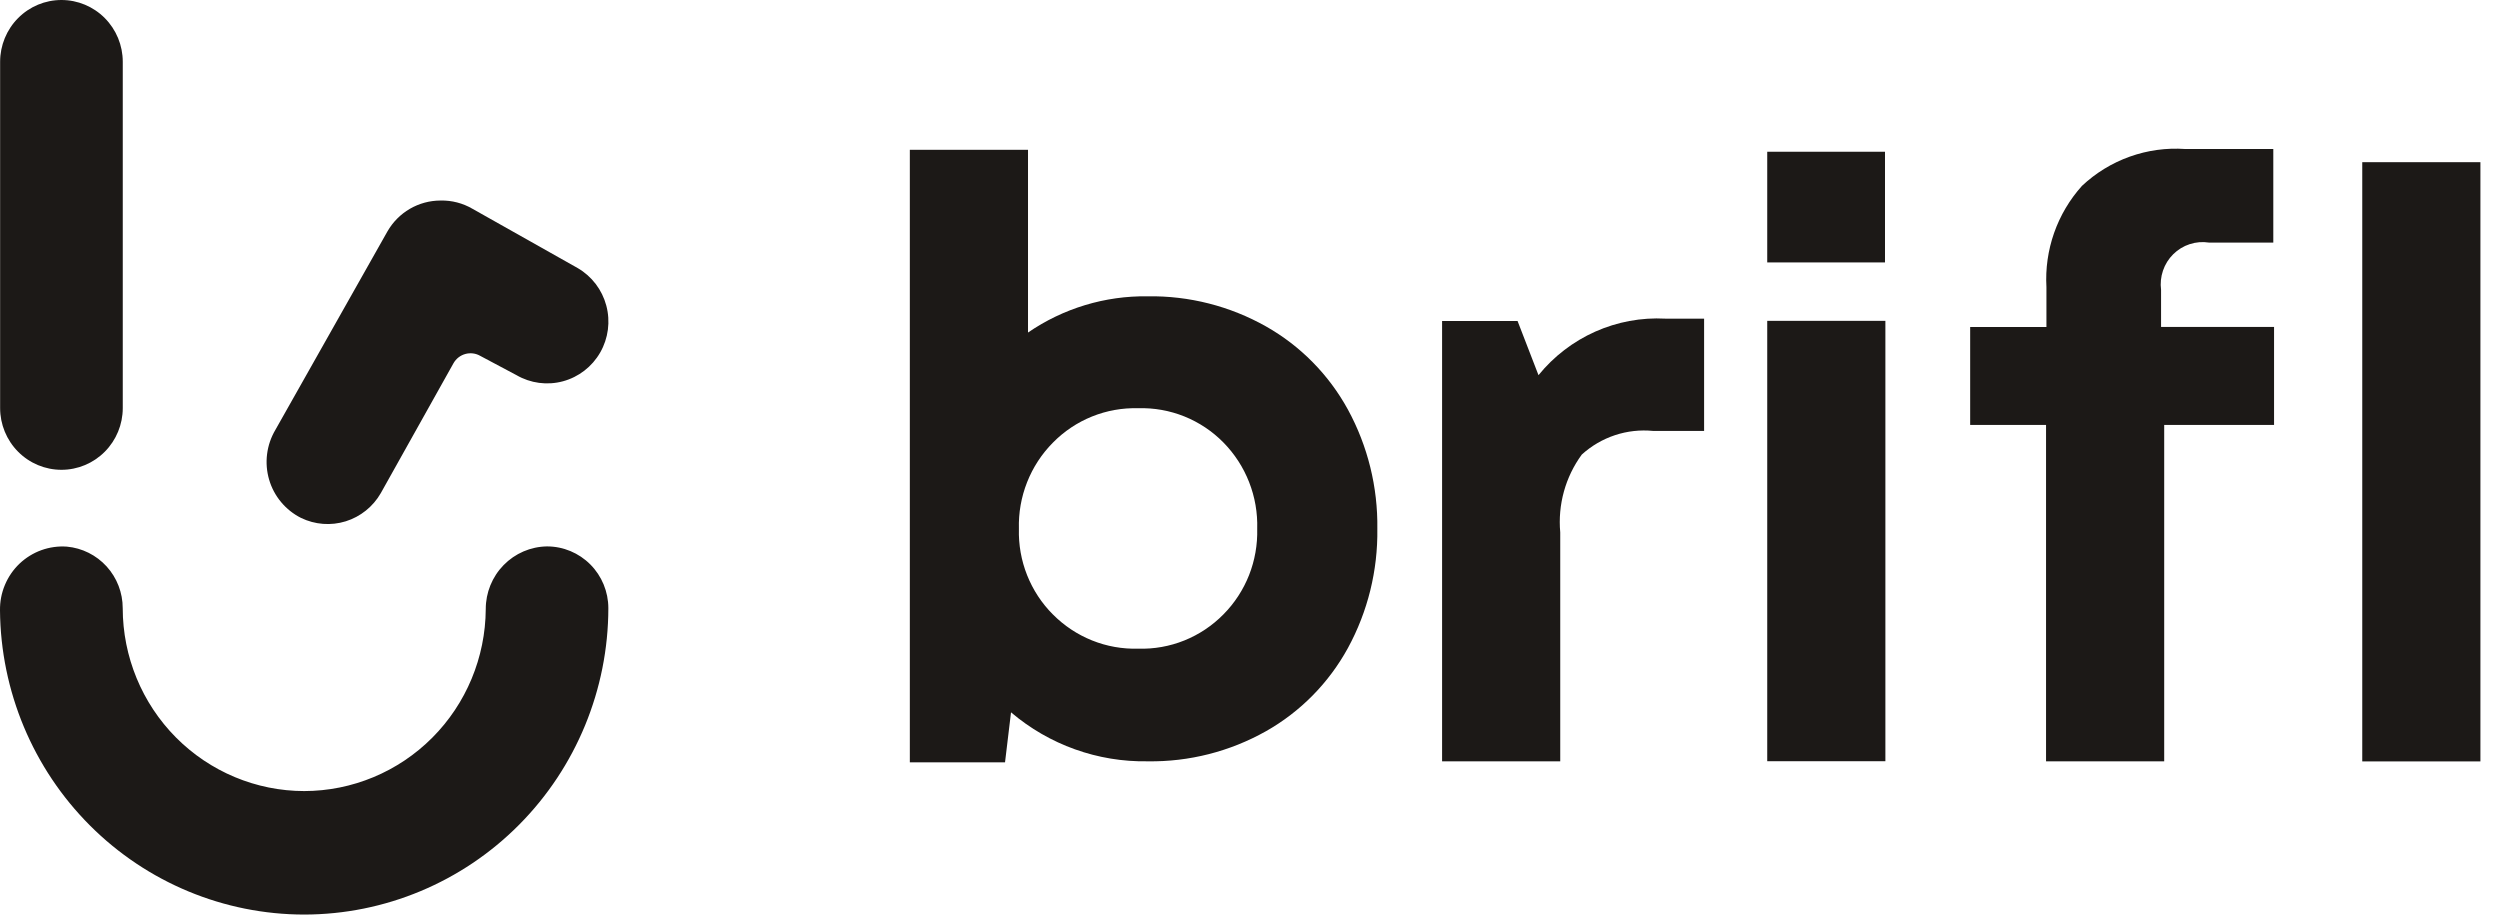
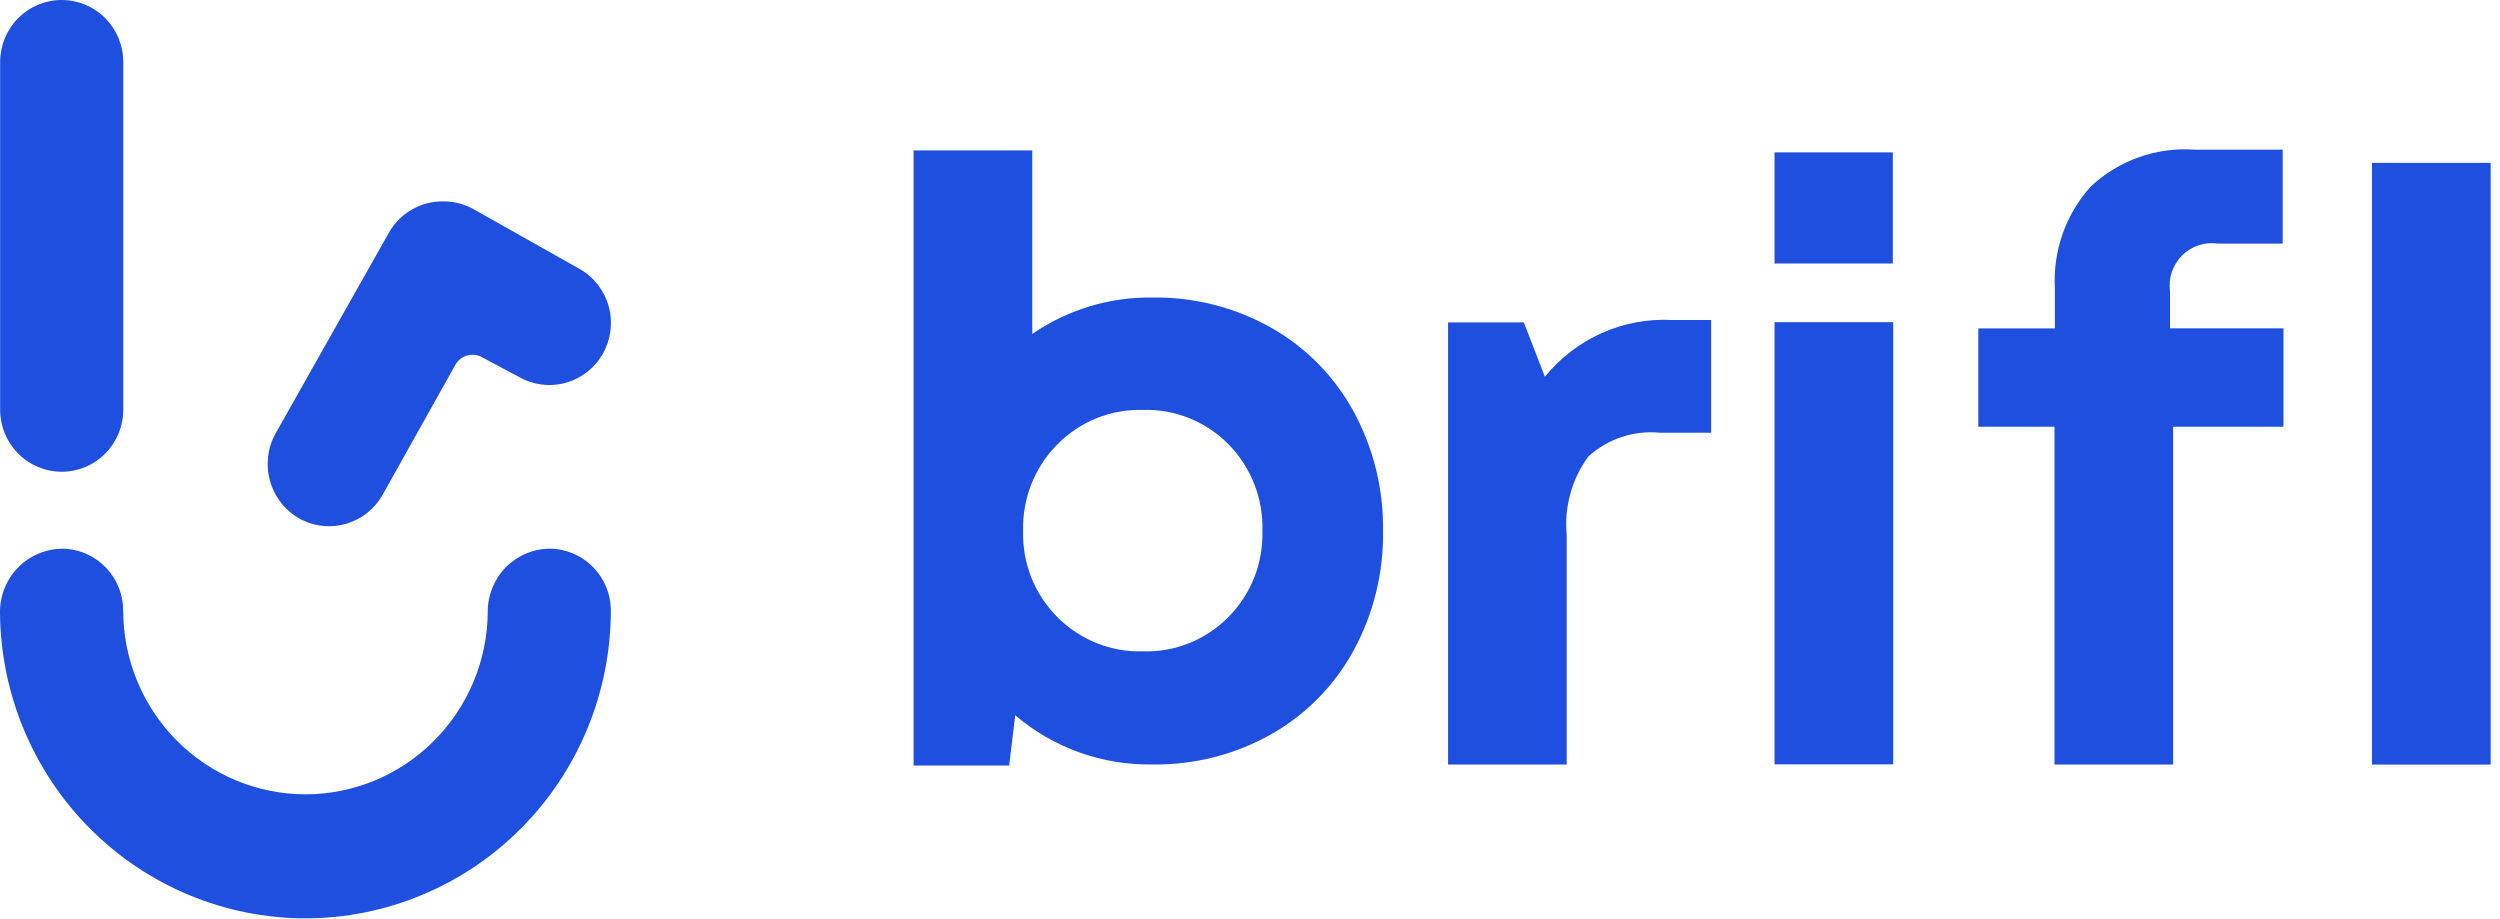
- <svg xmlns="http://www.w3.org/2000/svg" width="103" height="38" viewBox="0 0 103 38" fill="none">
-   <path d="M47.287 12.208C48.989 12.182 50.669 12.609 52.155 13.446C53.577 14.249 54.747 15.437 55.534 16.874C56.353 18.378 56.771 20.071 56.746 21.787C56.771 23.503 56.353 25.195 55.534 26.699C54.747 28.137 53.577 29.325 52.155 30.128C50.669 30.964 48.989 31.392 47.287 31.366C45.228 31.402 43.227 30.686 41.654 29.348L41.407 31.409H37.485V6.172H42.354V13.701C43.806 12.703 45.529 12.182 47.287 12.208V12.208ZM43.379 25.314C43.839 25.779 44.388 26.143 44.993 26.386C45.597 26.629 46.245 26.744 46.896 26.725C47.545 26.745 48.192 26.63 48.796 26.387C49.399 26.144 49.947 25.779 50.404 25.314C50.862 24.853 51.221 24.302 51.461 23.696C51.7 23.09 51.814 22.441 51.797 21.789C51.817 21.132 51.704 20.477 51.464 19.865C51.225 19.253 50.864 18.697 50.404 18.23C49.947 17.765 49.399 17.4 48.796 17.157C48.192 16.915 47.545 16.799 46.896 16.819C46.245 16.8 45.596 16.916 44.991 17.16C44.386 17.404 43.837 17.771 43.379 18.238C42.918 18.703 42.556 19.258 42.316 19.868C42.075 20.479 41.96 21.132 41.979 21.789C41.961 22.442 42.076 23.092 42.317 23.698C42.558 24.304 42.919 24.855 43.379 25.315V25.314Z" fill="#1C1917" />
-   <path d="M68.613 13.128H70.209V17.754H68.108C67.578 17.702 67.043 17.761 66.537 17.929C66.031 18.097 65.565 18.369 65.169 18.729C64.494 19.652 64.178 20.794 64.282 21.936V31.368H59.414V13.226H62.524L63.386 15.457C64.015 14.682 64.816 14.068 65.724 13.663C66.632 13.259 67.622 13.075 68.613 13.128V13.128Z" fill="#1C1917" />
-   <path d="M72.81 10.812V6.252H77.662V10.812H72.81ZM72.81 31.362V13.219H77.678V31.362H72.81Z" fill="#1C1917" />
-   <path d="M93.691 13.471V17.506H89.165V31.367H84.297V17.507H81.171V13.472H84.313V11.831C84.27 11.072 84.378 10.312 84.629 9.596C84.881 8.879 85.272 8.22 85.778 7.657C86.346 7.124 87.016 6.714 87.748 6.453C88.479 6.192 89.256 6.085 90.03 6.139H93.66V9.994H91.007C90.742 9.953 90.471 9.975 90.216 10.059C89.961 10.142 89.729 10.284 89.538 10.473C89.347 10.662 89.202 10.893 89.115 11.149C89.028 11.404 89.001 11.676 89.036 11.944V13.469L93.691 13.471Z" fill="#1C1917" />
-   <path d="M97.325 31.37V6.682H102.193V31.37H97.325Z" fill="#1C1917" />
-   <path d="M2.532 19.356C3.202 19.356 3.844 19.088 4.318 18.61C4.792 18.133 5.058 17.486 5.058 16.811V2.546C5.058 1.87 4.792 1.223 4.318 0.746C3.844 0.268 3.202 0 2.532 0C1.861 0 1.219 0.268 0.745 0.746C0.271 1.223 0.005 1.87 0.005 2.546V16.811C0.005 17.486 0.271 18.133 0.745 18.61C1.219 19.088 1.861 19.356 2.532 19.356V19.356Z" fill="#1C1917" />
-   <path d="M12.402 21.338C12.977 21.617 13.634 21.667 14.244 21.478C14.853 21.288 15.369 20.874 15.688 20.318L18.685 14.963C18.792 14.776 18.968 14.639 19.175 14.583C19.382 14.527 19.602 14.555 19.788 14.663L21.277 15.455C21.857 15.792 22.547 15.884 23.194 15.709C23.841 15.534 24.393 15.108 24.728 14.523C25.063 13.939 25.154 13.244 24.98 12.592C24.807 11.94 24.384 11.384 23.803 11.046L19.468 8.603C19.067 8.369 18.611 8.251 18.148 8.262C17.704 8.263 17.269 8.381 16.885 8.604C16.501 8.828 16.182 9.15 15.961 9.537L11.345 17.712C11.165 18.017 11.048 18.356 11.004 18.708C10.959 19.06 10.988 19.418 11.087 19.758C11.186 20.099 11.354 20.415 11.581 20.686C11.807 20.958 12.087 21.18 12.402 21.338V21.338Z" fill="#1C1917" />
-   <path d="M22.538 22.512C21.864 22.521 21.222 22.798 20.749 23.282C20.277 23.765 20.012 24.417 20.013 25.096C20.001 27.086 19.208 28.992 17.807 30.396C16.406 31.8 14.511 32.589 12.535 32.592C10.552 32.59 8.651 31.795 7.249 30.383C5.847 28.97 5.058 27.055 5.056 25.057C5.056 24.421 4.82 23.808 4.394 23.339C3.968 22.87 3.383 22.578 2.755 22.521C2.399 22.496 2.042 22.545 1.706 22.666C1.371 22.787 1.063 22.977 0.804 23.223C0.545 23.47 0.34 23.769 0.202 24.1C0.063 24.431 -0.005 24.787 0 25.146C0.028 28.478 1.36 31.663 3.707 34.011C6.053 36.358 9.225 37.677 12.532 37.68C15.854 37.677 19.04 36.345 21.389 33.978C23.738 31.611 25.06 28.402 25.064 25.055C25.063 24.38 24.797 23.734 24.323 23.257C23.849 22.78 23.207 22.512 22.538 22.512Z" fill="#1C1917" />
+ <svg xmlns="http://www.w3.org/2000/svg" width="98" height="36" viewBox="0 0 98 36" fill="none">
+   <path d="M45.178 11.663C46.804 11.639 48.409 12.047 49.829 12.846C51.187 13.614 52.305 14.748 53.057 16.122C53.84 17.559 54.239 19.176 54.215 20.815C54.239 22.454 53.84 24.071 53.057 25.508C52.305 26.882 51.187 28.016 49.829 28.784C48.409 29.583 46.804 29.991 45.178 29.967C43.211 30.001 41.299 29.317 39.796 28.039L39.56 30.008H35.813V5.896H40.465V13.09C41.852 12.136 43.498 11.638 45.178 11.663V11.663ZM41.444 24.185C41.883 24.629 42.408 24.977 42.986 25.209C43.564 25.441 44.182 25.551 44.804 25.533C45.425 25.551 46.042 25.442 46.619 25.21C47.196 24.978 47.719 24.629 48.156 24.185C48.593 23.744 48.937 23.218 49.166 22.639C49.394 22.06 49.503 21.44 49.486 20.817C49.505 20.189 49.398 19.563 49.169 18.979C48.94 18.394 48.596 17.862 48.156 17.416C47.719 16.972 47.196 16.624 46.619 16.392C46.043 16.16 45.425 16.05 44.804 16.069C44.182 16.051 43.562 16.162 42.984 16.395C42.407 16.628 41.882 16.978 41.444 17.424C41.004 17.868 40.658 18.398 40.428 18.982C40.198 19.565 40.089 20.19 40.106 20.817C40.09 21.441 40.199 22.061 40.429 22.641C40.66 23.22 41.005 23.746 41.444 24.186V24.185Z" fill="#1F4FDE" />
+   <path d="M65.552 12.544H67.077V16.963H65.07C64.564 16.913 64.052 16.97 63.569 17.131C63.085 17.291 62.64 17.551 62.262 17.895C61.617 18.777 61.315 19.867 61.414 20.959V29.97H56.764V12.637H59.734L60.559 14.768C61.159 14.029 61.924 13.442 62.792 13.055C63.659 12.668 64.605 12.493 65.552 12.544V12.544Z" fill="#1F4FDE" />
+   <path d="M69.562 10.329V5.973H74.198V10.329H69.562ZM69.562 29.962V12.629H74.214V29.962H69.562Z" fill="#1F4FDE" />
+   <path d="M89.511 12.872V16.727H85.187V29.97H80.537V16.728H77.55V12.873H80.552V11.305C80.511 10.58 80.614 9.854 80.854 9.169C81.094 8.485 81.468 7.855 81.952 7.317C82.494 6.808 83.134 6.416 83.833 6.167C84.532 5.917 85.274 5.815 86.013 5.866H89.482V9.55H86.947C86.694 9.511 86.435 9.532 86.191 9.612C85.948 9.691 85.726 9.826 85.543 10.007C85.361 10.188 85.222 10.409 85.139 10.653C85.056 10.897 85.03 11.157 85.064 11.412V12.87L89.511 12.872Z" fill="#1F4FDE" />
+   <path d="M92.983 29.972V6.385H97.634V29.972H92.983Z" fill="#1F4FDE" />
+   <path d="M2.419 18.493C3.059 18.493 3.673 18.236 4.126 17.78C4.578 17.324 4.833 16.706 4.833 16.061V2.432C4.833 1.787 4.578 1.168 4.126 0.712C3.673 0.256 3.059 0 2.419 0C1.779 0 1.165 0.256 0.712 0.712C0.259 1.168 0.005 1.787 0.005 2.432V16.061C0.005 16.706 0.259 17.324 0.712 17.78C1.165 18.236 1.779 18.493 2.419 18.493V18.493Z" fill="#1F4FDE" />
+   <path d="M11.85 20.387C12.399 20.654 13.027 20.702 13.609 20.521C14.191 20.34 14.684 19.944 14.989 19.413L17.852 14.297C17.954 14.118 18.122 13.987 18.32 13.934C18.518 13.88 18.728 13.908 18.906 14.01L20.328 14.767C20.883 15.089 21.542 15.177 22.16 15.01C22.778 14.843 23.306 14.435 23.626 13.877C23.946 13.318 24.032 12.655 23.867 12.032C23.701 11.409 23.297 10.877 22.742 10.555L18.6 8.22C18.218 7.997 17.781 7.885 17.339 7.895C16.915 7.895 16.499 8.008 16.132 8.222C15.765 8.436 15.461 8.743 15.249 9.113L10.84 16.924C10.667 17.215 10.556 17.538 10.514 17.875C10.471 18.211 10.498 18.553 10.593 18.878C10.688 19.203 10.848 19.505 11.065 19.765C11.281 20.025 11.548 20.237 11.85 20.387V20.387Z" fill="#1F4FDE" />
+   <path d="M21.532 21.508C20.889 21.517 20.275 21.781 19.823 22.243C19.372 22.705 19.119 23.328 19.12 23.976C19.109 25.878 18.351 27.699 17.012 29.04C15.674 30.382 13.863 31.136 11.975 31.138C10.081 31.136 8.265 30.377 6.925 29.027C5.586 27.678 4.832 25.848 4.83 23.94C4.83 23.332 4.605 22.747 4.198 22.298C3.791 21.85 3.232 21.571 2.632 21.517C2.292 21.493 1.951 21.54 1.63 21.655C1.309 21.771 1.016 21.952 0.768 22.188C0.521 22.424 0.325 22.709 0.193 23.025C0.06 23.341 -0.005 23.682 0 24.025C0.027 27.208 1.299 30.251 3.541 32.494C5.783 34.736 8.813 35.996 11.973 36C15.147 35.996 18.19 34.724 20.435 32.463C22.679 30.202 23.942 27.136 23.945 23.938C23.945 23.293 23.69 22.675 23.238 22.22C22.785 21.764 22.172 21.508 21.532 21.508Z" fill="#1F4FDE" />
</svg>
